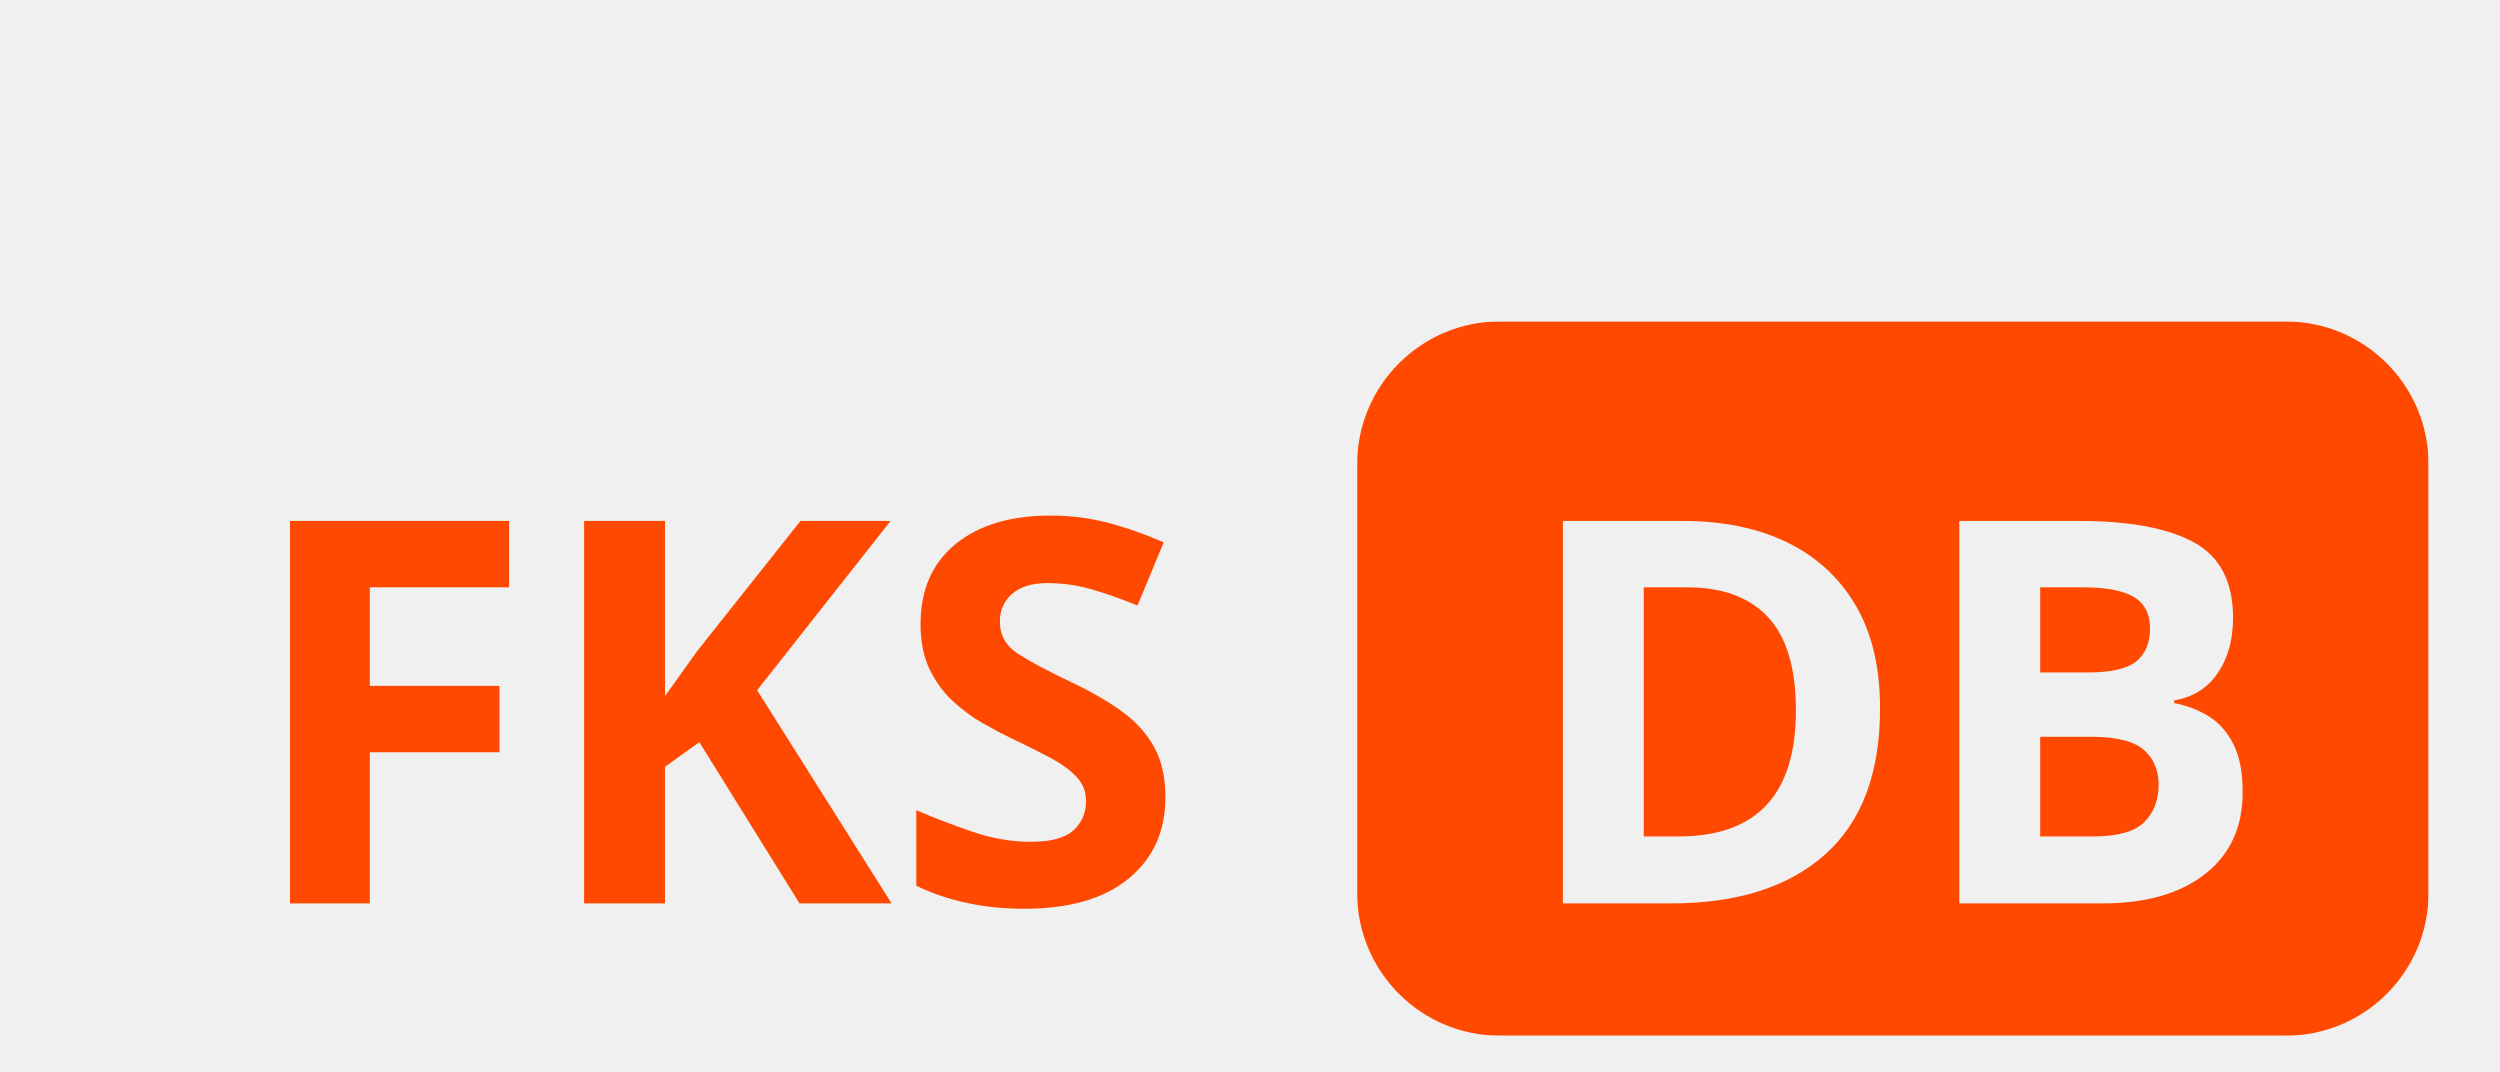
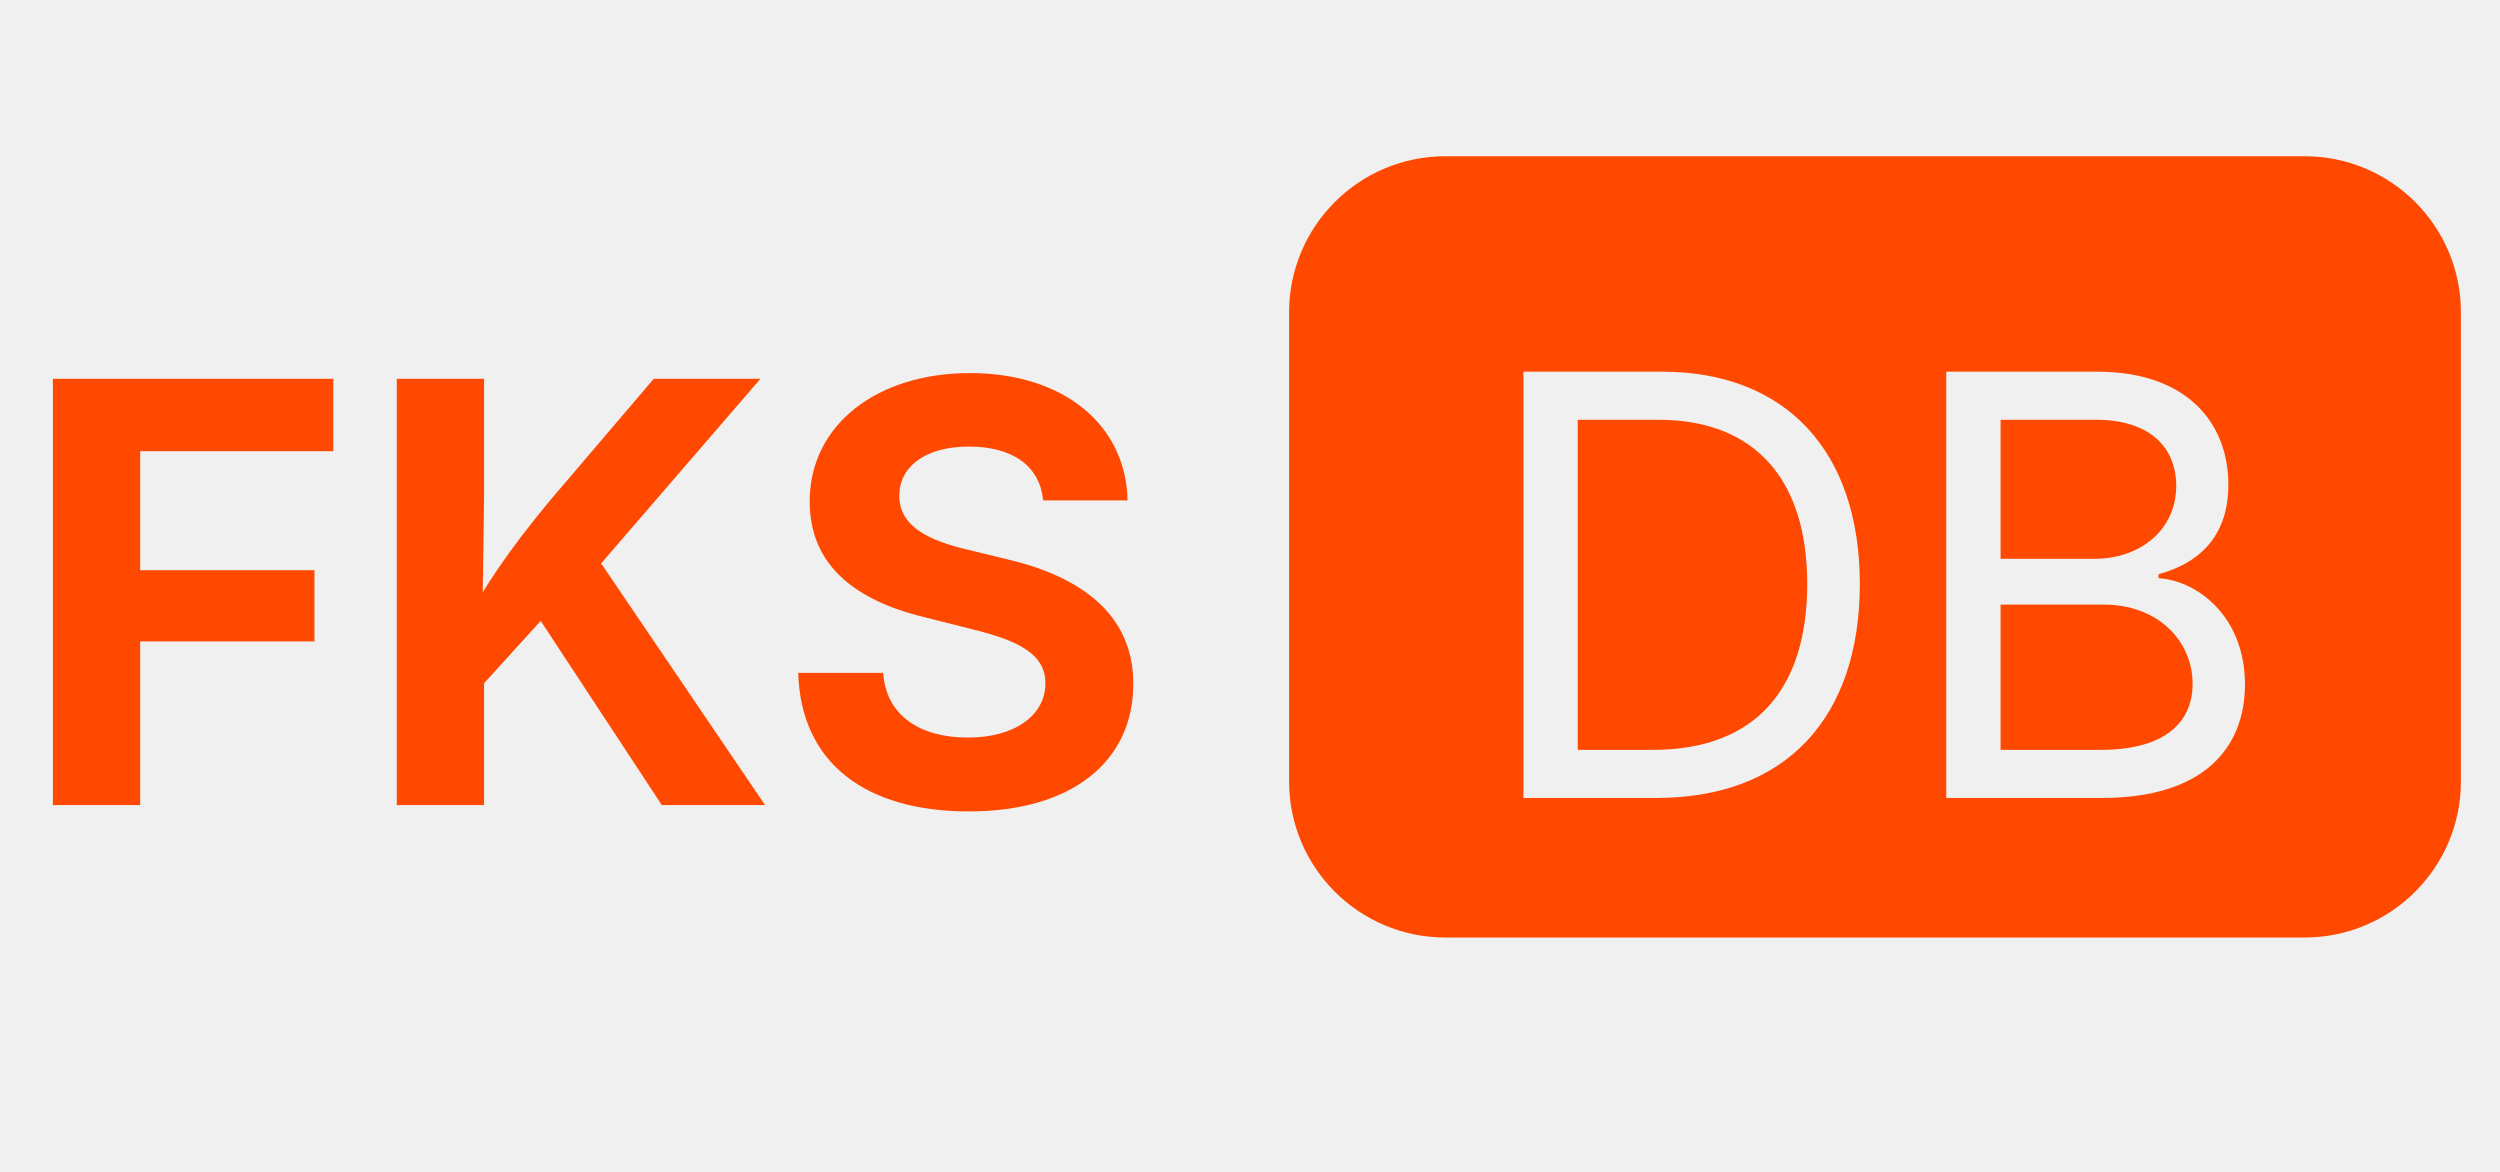
- <svg xmlns="http://www.w3.org/2000/svg" viewBox="-200 0 350 150">
+ <svg xmlns="http://www.w3.org/2000/svg" viewBox="-175 0 320 150" height="150" width="320">
+   <style>
+         @font-face {
+         font-family: 'Inter';
+         src: url("https://fonts.googleapis.com/css2?family=Inter");
+         }
+         #mask text,text{
+         font-family: 'Inter', sans-serif;
+         }
+     </style>
  <defs>
    <mask id="mask" x="0" y="0" width="100%" height="100%">
-       <rect x="0" y="0" width="150" height="100" style="fill:#fff" />
-       <text font-weight="bold" font-family="sans-serif" font-size="75" x="75" y="55" dominant-baseline="middle" text-anchor="middle">DB
+       <rect x="0" y="20" width="150" height="100" ry="20" rx="20" style="fill:#fff" />
+       <text font-size="75" x="75" y="75" dominant-baseline="middle" text-anchor="middle">DB
            </text>
    </mask>
  </defs>
-   <g transform="translate(-10,45)">
-     <rect rx="20" ry="20" width="150" height="100" style="stroke:none;fill:#ff4800;opacity:1; mask: url(#mask)" />
+   <g transform="translate(-10,0)">
+     <rect width="150" height="150" style="stroke:none;fill:#ff4800;opacity:1; mask: url(#mask)" />
  </g>
-   <text fill="#ff4800" font-weight="bold" font-family="sans-serif" font-size="75" x="-100" y="100" dominant-baseline="middle" text-anchor="middle">FKS
+   <text fill="#ff4800" font-weight="bold" font-family="sans-serif" font-size="75" x="-100" y="75" dominant-baseline="middle" text-anchor="middle">FKS
    </text>
</svg>
